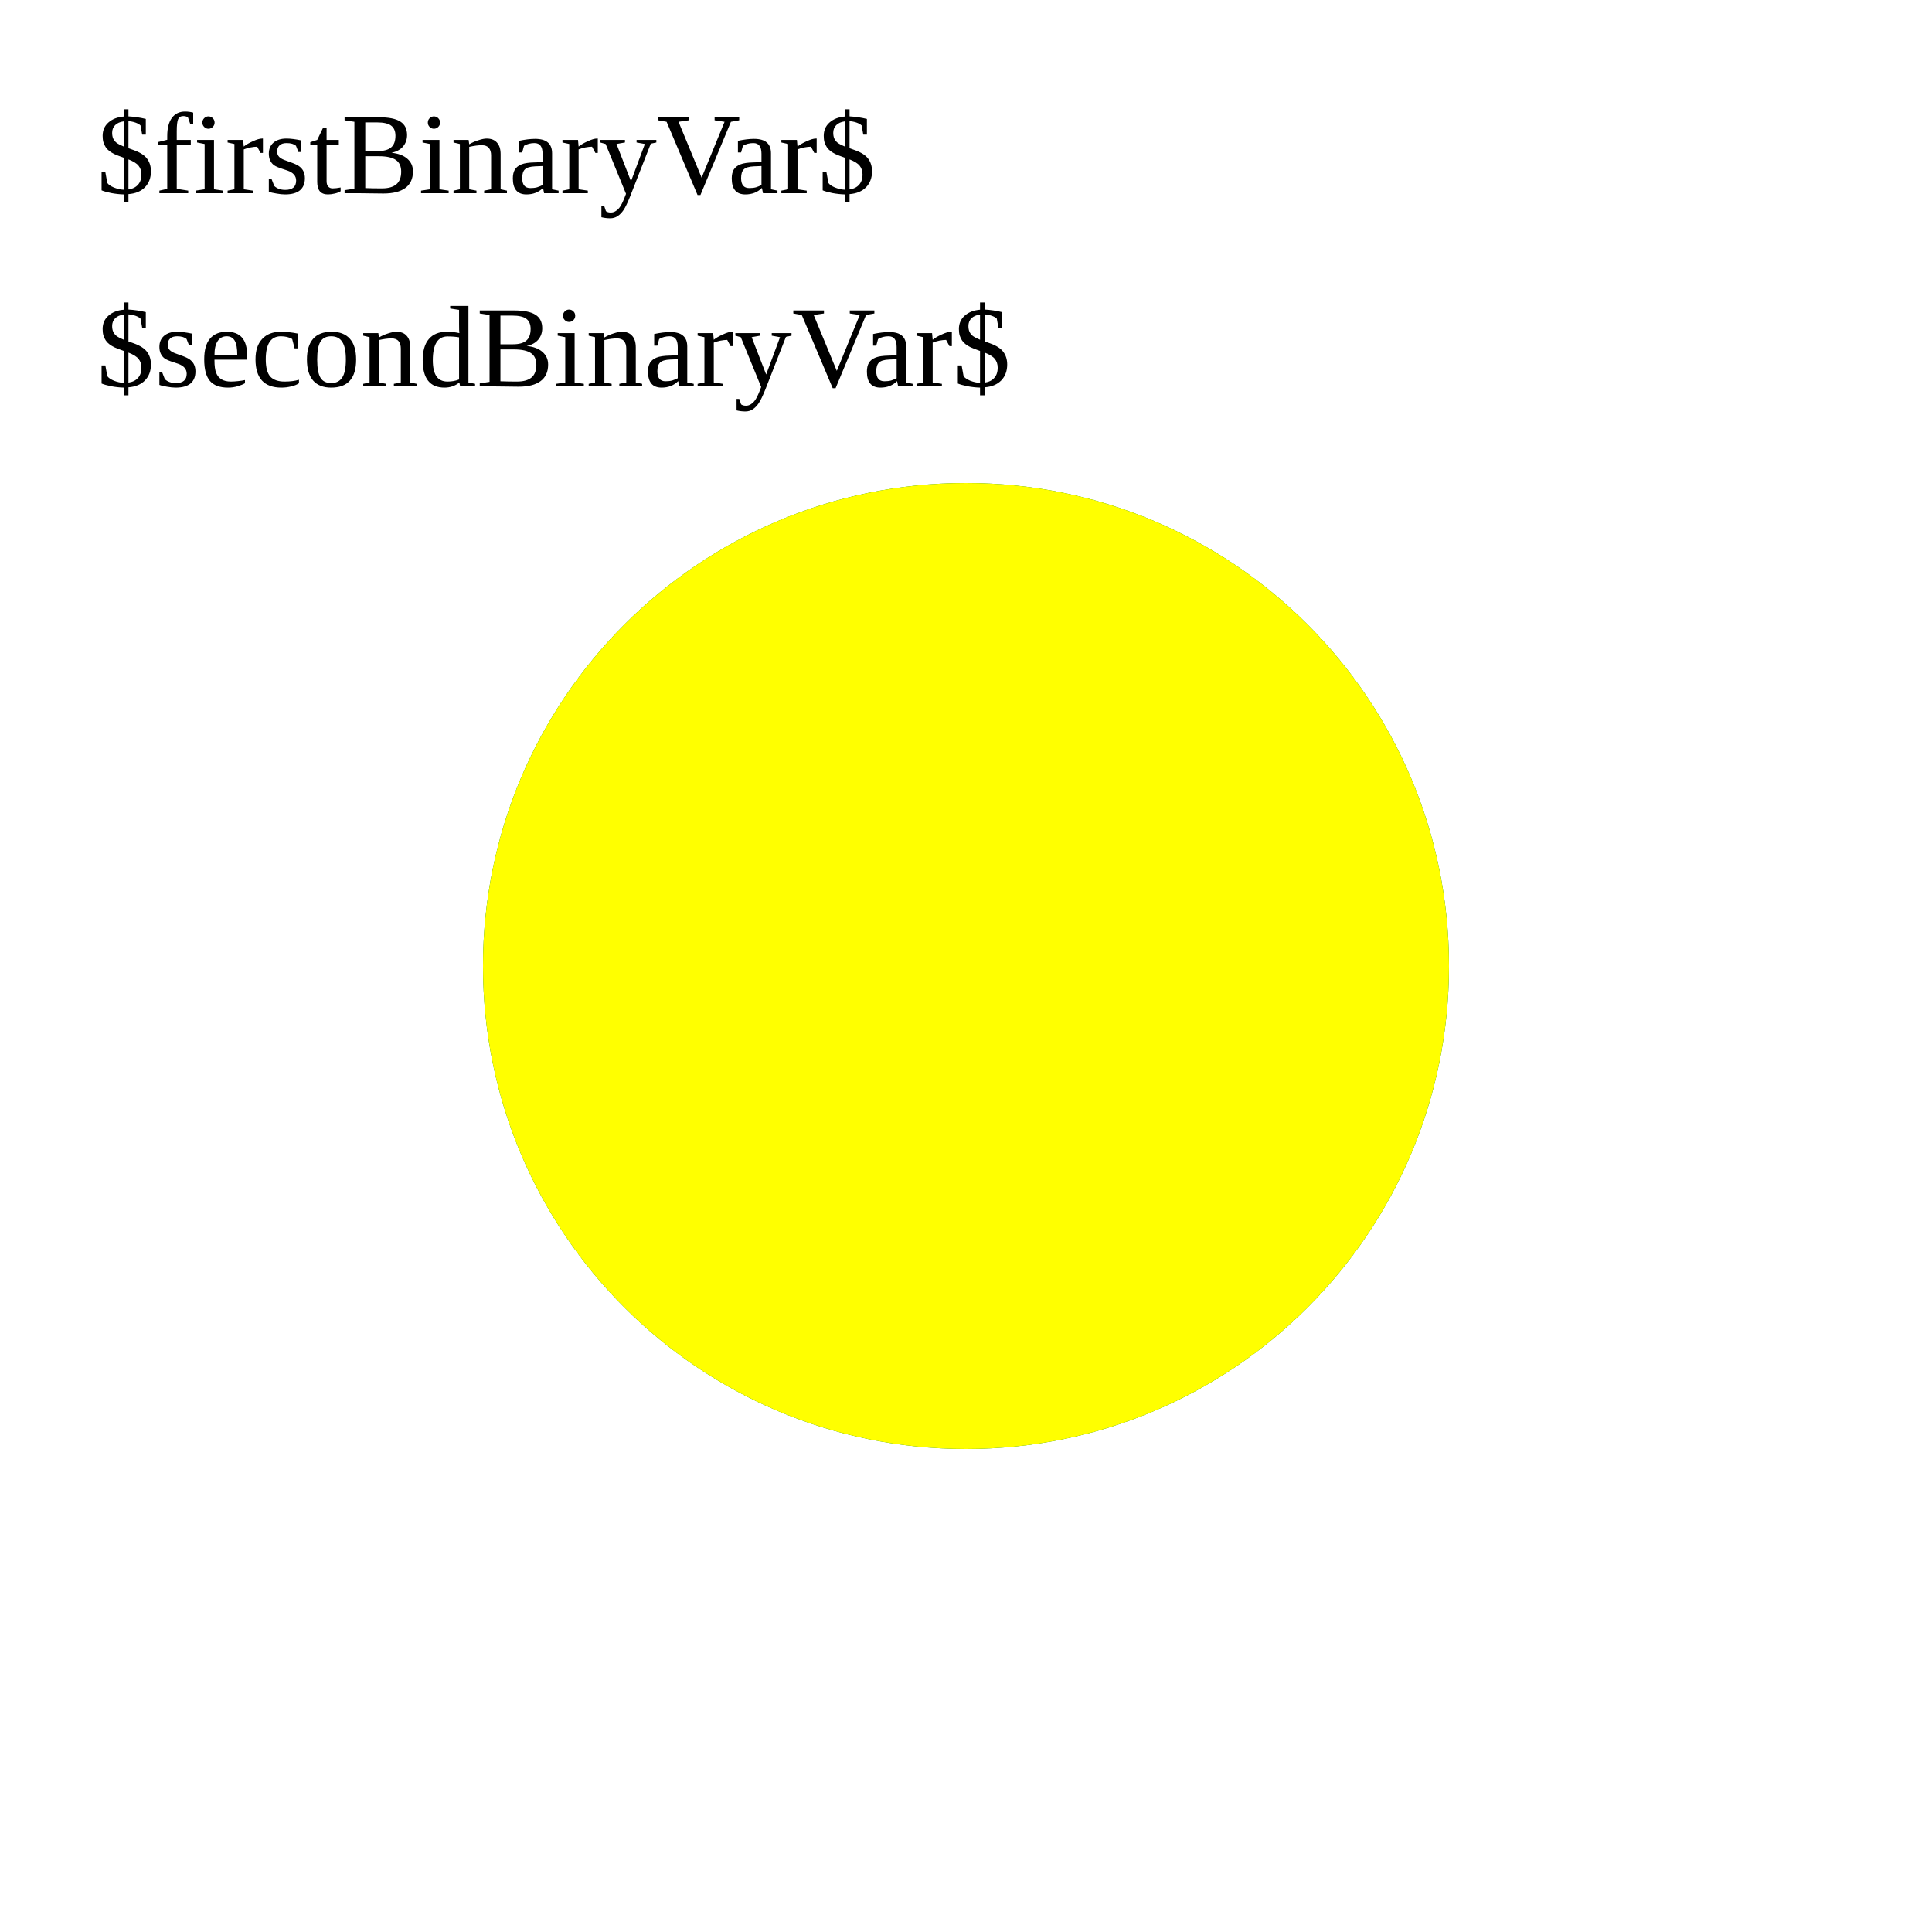
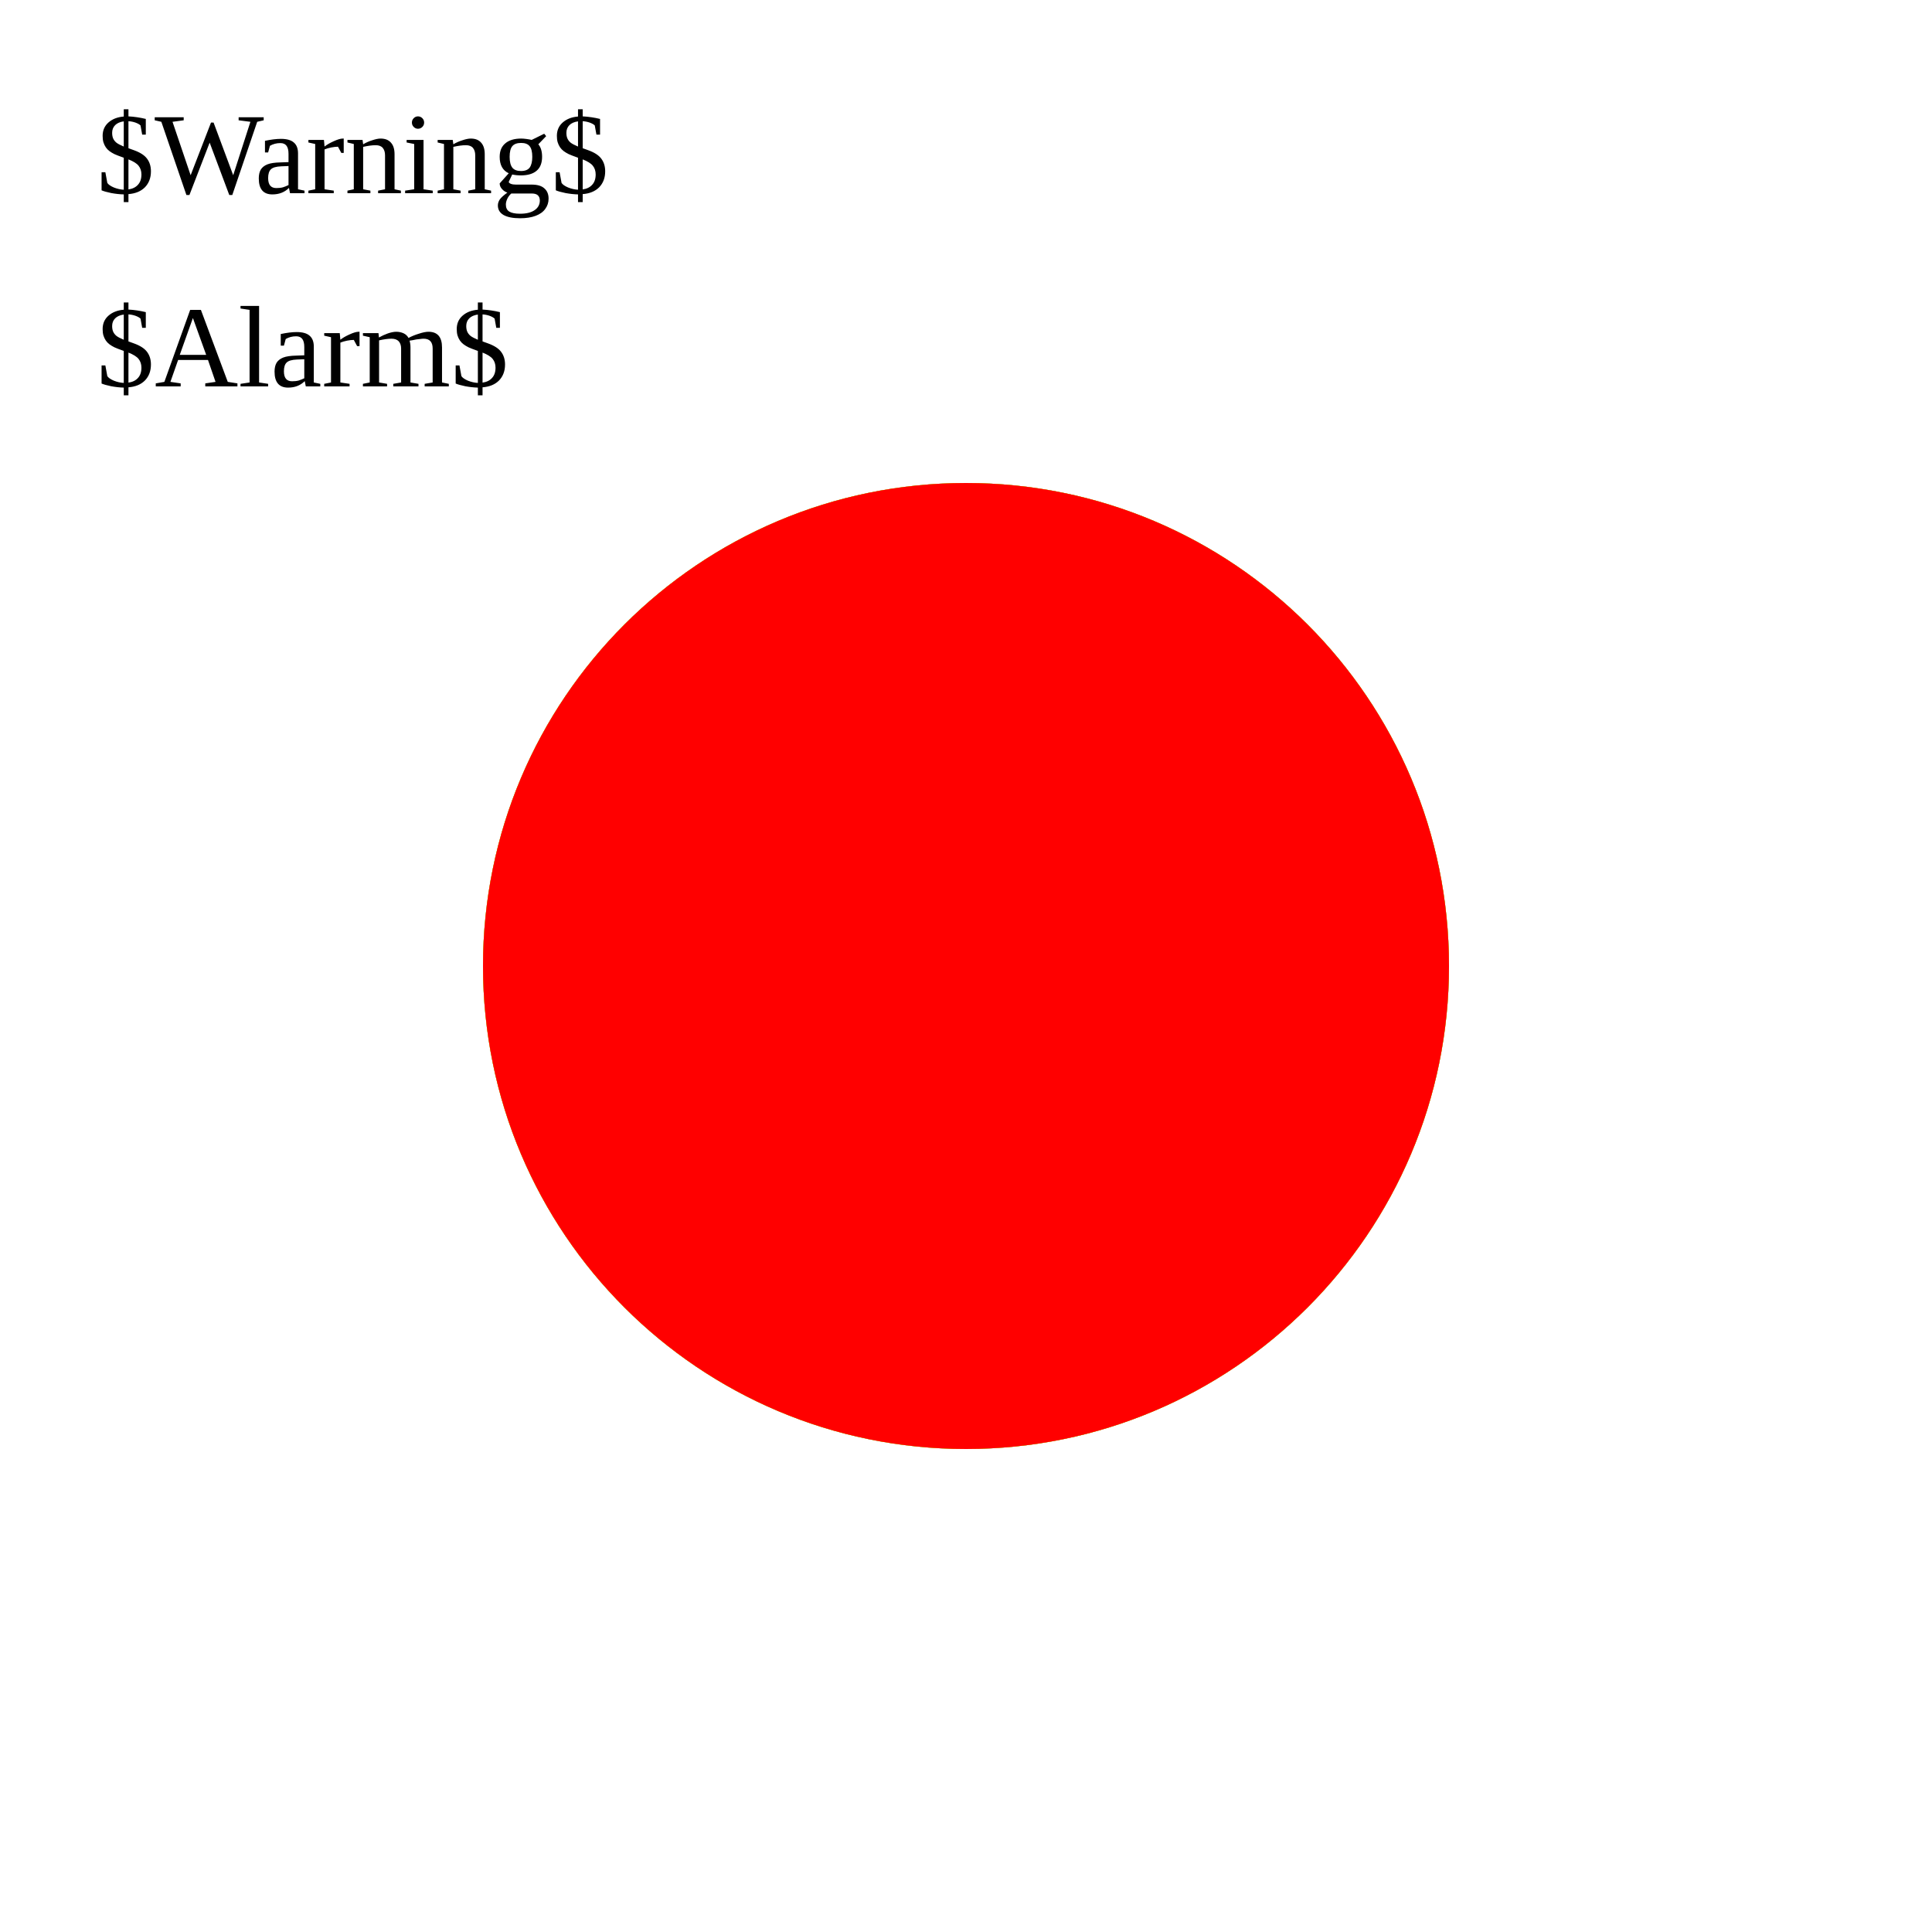
<svg xmlns="http://www.w3.org/2000/svg" width="200" height="200" version="1.1" id="svg9">
  <circle id="greenCircle" cx="100" cy="100" r="50" fill="green" />
-   <circle id="yellowCircle" cx="100" cy="100" r="50" fill="yellow" fill-opacity="$firstBinaryVar$" />
-   <circle id="redCircle" cx="100" cy="100" r="50" fill="red" fill-opacity="0" />
-   <text id="firstVar" x="10" y="20">$firstBinaryVar$</text>
-   <text id="secondVar" x="10" y="40">$secondBinaryVar$</text>
+   <circle id="yellowCircle" cx="100" cy="100" r="50" fill="yellow" fill-opacity="$Warning$" />
+   <circle id="redCircle" cx="100" cy="100" r="50" fill="red" fill-opacity="$Alarm$" />
+   <text id="firstVar" x="10" y="20">$Warning$</text>
+   <text id="secondVar" x="10" y="40">$Alarm$</text>
</svg>
